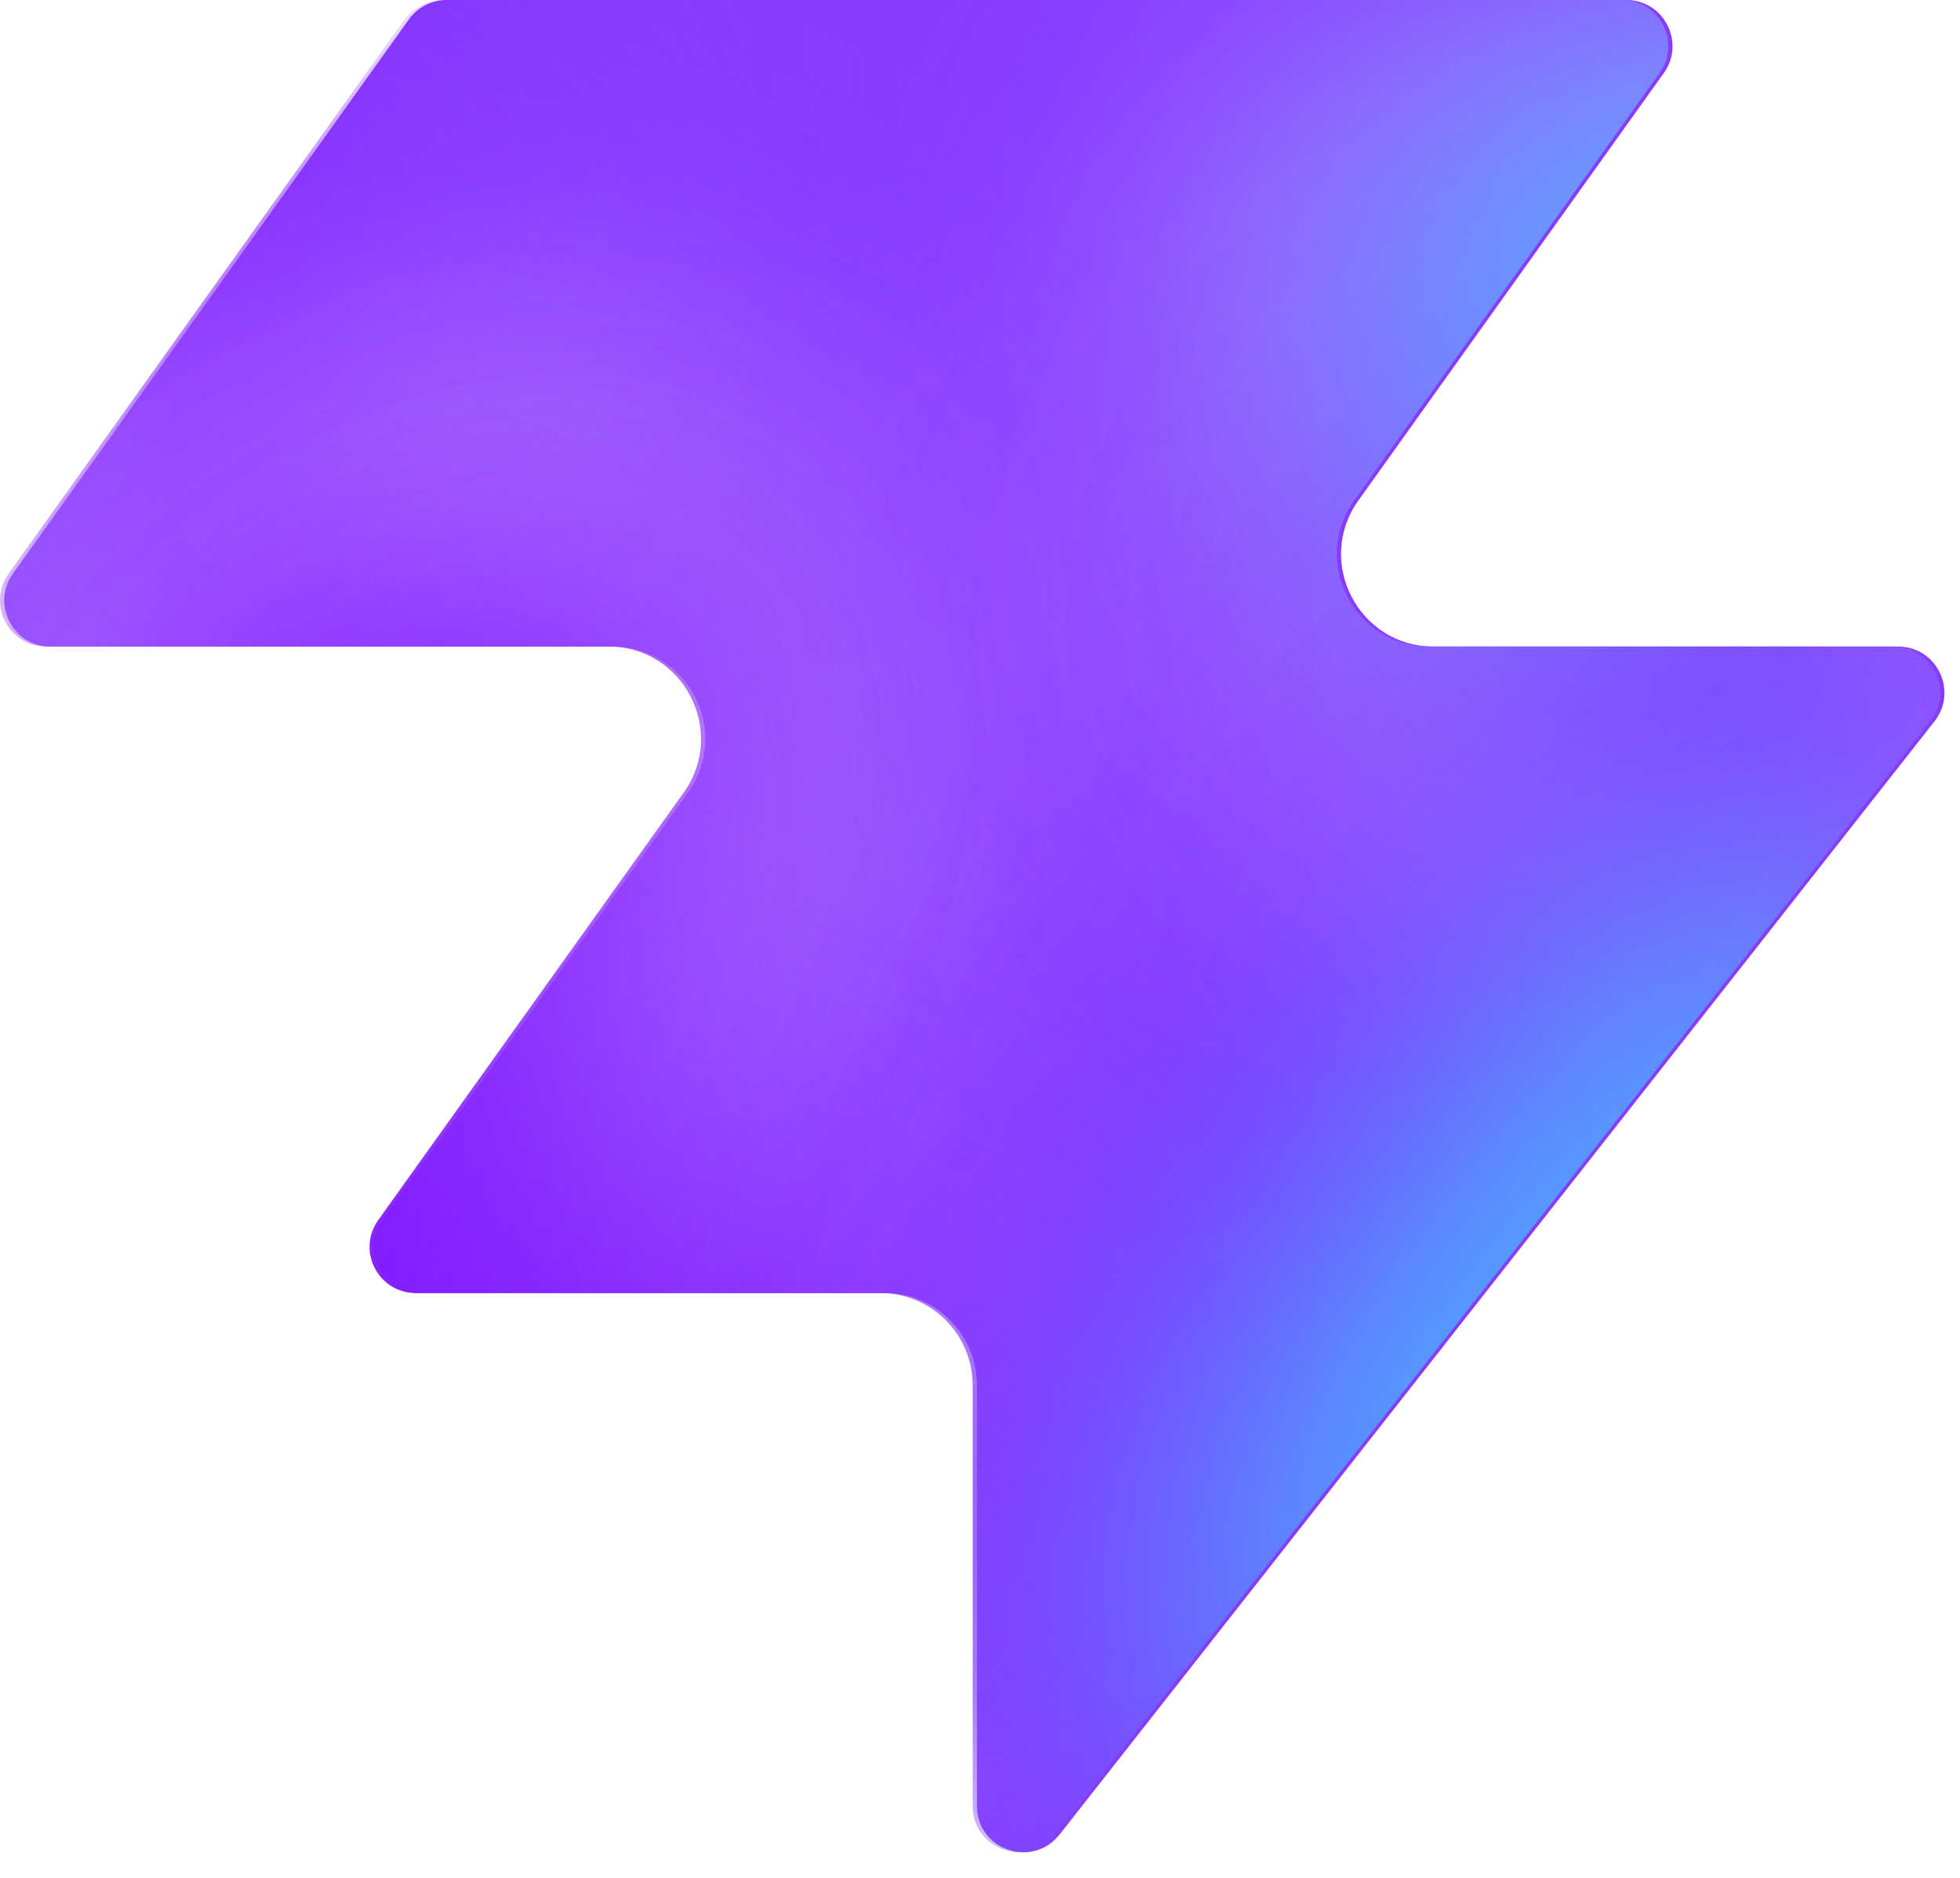
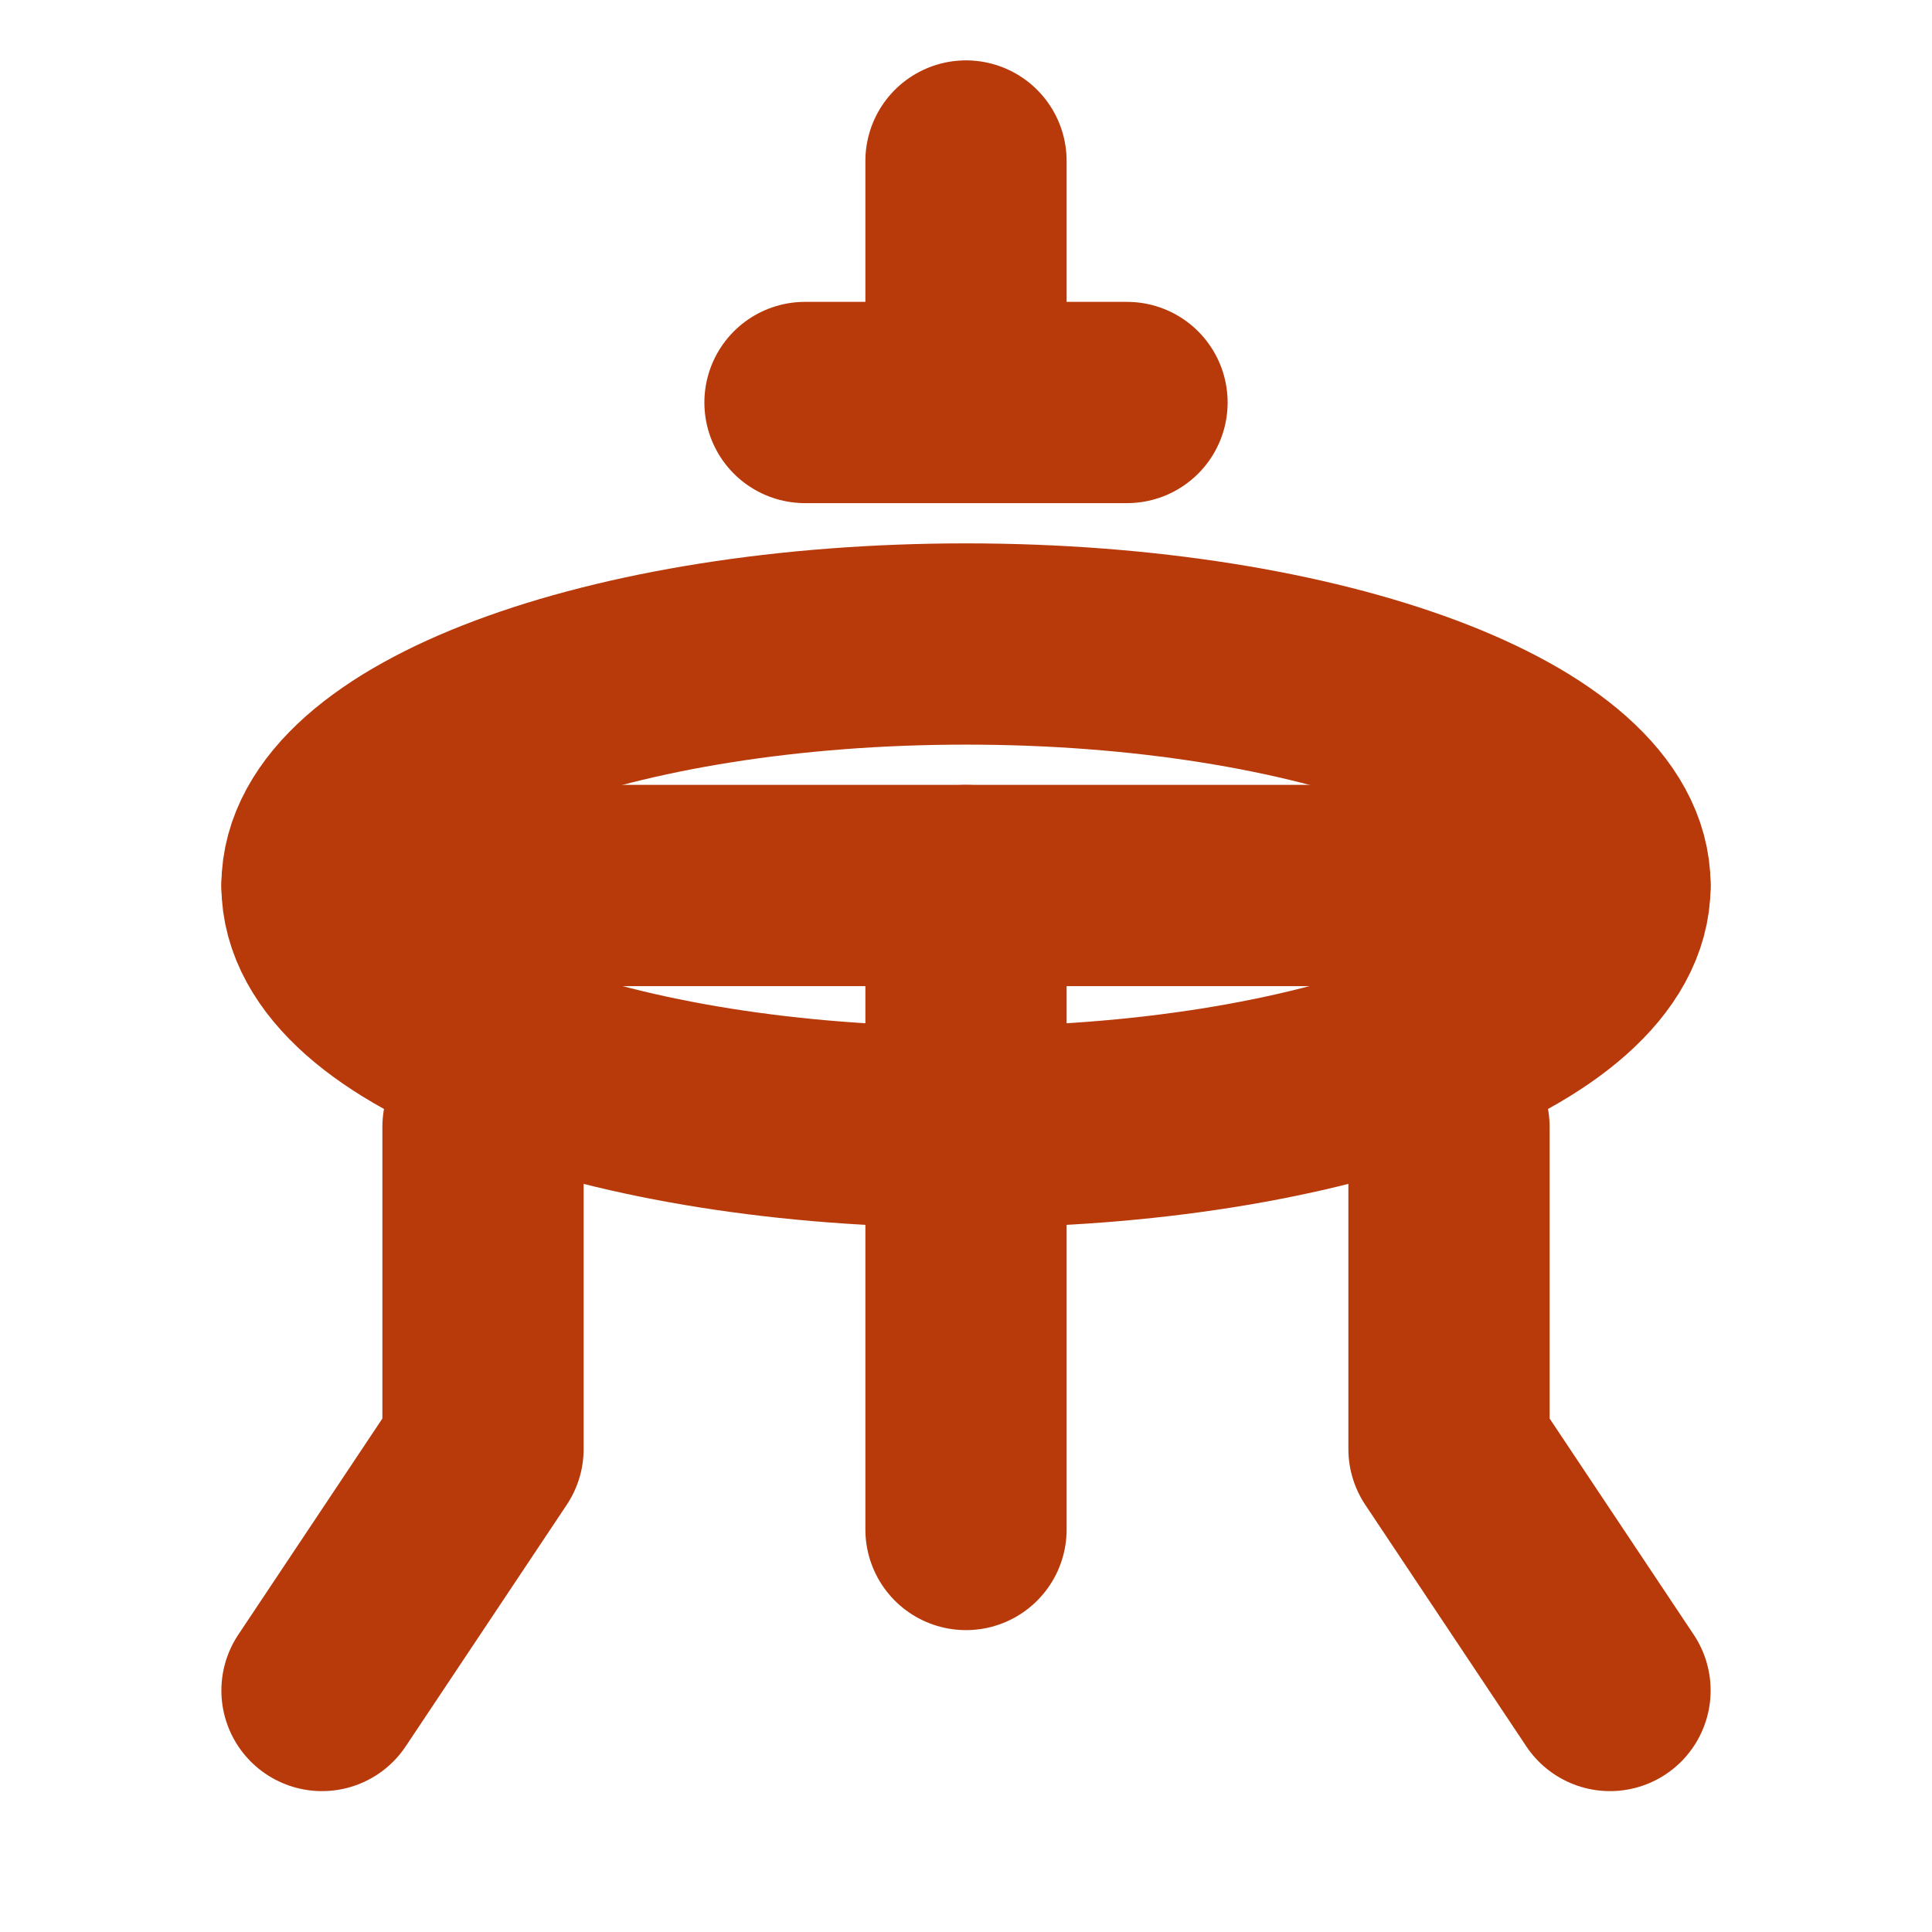
- <svg xmlns="http://www.w3.org/2000/svg" width="48" height="46" fill="none" viewBox="0 0 48 46">
-   <path fill="#863bff" d="M25.946 44.938c-.664.845-2.021.375-2.021-.698V33.937a2.26 2.26 0 0 0-2.262-2.262H10.287c-.92 0-1.456-1.04-.92-1.788l7.48-10.471c1.07-1.497 0-3.578-1.842-3.578H1.237c-.92 0-1.456-1.04-.92-1.788L10.013.474c.214-.297.556-.474.92-.474h28.894c.92 0 1.456 1.04.92 1.788l-7.48 10.471c-1.07 1.498 0 3.579 1.842 3.579h11.377c.943 0 1.473 1.088.89 1.83L25.947 44.94z" style="fill:#863bff;fill:color(display-p3 .525 .23 1);fill-opacity:1" />
-   <mask id="a" width="48" height="46" x="0" y="0" maskUnits="userSpaceOnUse" style="mask-type:alpha">
-     <path fill="#000" d="M25.842 44.938c-.664.844-2.021.375-2.021-.698V33.937a2.26 2.26 0 0 0-2.262-2.262H10.183c-.92 0-1.456-1.04-.92-1.788l7.48-10.471c1.07-1.498 0-3.579-1.842-3.579H1.133c-.92 0-1.456-1.04-.92-1.787L9.91.473c.214-.297.556-.474.92-.474h28.894c.92 0 1.456 1.04.92 1.788l-7.48 10.471c-1.07 1.498 0 3.578 1.842 3.578h11.377c.943 0 1.473 1.088.89 1.832L25.843 44.94z" style="fill:#000;fill-opacity:1" />
-   </mask>
-   <g mask="url(#a)">
-     <g filter="url(#b)">
-       <ellipse cx="5.508" cy="14.704" fill="#ede6ff" rx="5.508" ry="14.704" style="fill:#ede6ff;fill:color(display-p3 .927 .903 1);fill-opacity:1" transform="matrix(.00324 1 1 -.00324 -4.47 31.516)" />
-     </g>
-     <g filter="url(#c)">
-       <ellipse cx="10.399" cy="29.851" fill="#ede6ff" rx="10.399" ry="29.851" style="fill:#ede6ff;fill:color(display-p3 .927 .903 1);fill-opacity:1" transform="matrix(.00324 1 1 -.00324 -39.328 7.883)" />
-     </g>
-     <g filter="url(#d)">
-       <ellipse cx="5.508" cy="30.487" fill="#7e14ff" rx="5.508" ry="30.487" style="fill:#7e14ff;fill:color(display-p3 .492 .077 1);fill-opacity:1" transform="rotate(89.814 -25.913 -14.639)scale(1 -1)" />
-     </g>
-     <g filter="url(#e)">
-       <ellipse cx="5.508" cy="30.599" fill="#7e14ff" rx="5.508" ry="30.599" style="fill:#7e14ff;fill:color(display-p3 .492 .077 1);fill-opacity:1" transform="rotate(89.814 -32.644 -3.334)scale(1 -1)" />
-     </g>
-     <g filter="url(#f)">
-       <ellipse cx="5.508" cy="30.599" fill="#7e14ff" rx="5.508" ry="30.599" style="fill:#7e14ff;fill:color(display-p3 .492 .077 1);fill-opacity:1" transform="matrix(.00324 1 1 -.00324 -34.34 30.47)" />
-     </g>
-     <g filter="url(#g)">
-       <ellipse cx="14.072" cy="22.078" fill="#ede6ff" rx="14.072" ry="22.078" style="fill:#ede6ff;fill:color(display-p3 .927 .903 1);fill-opacity:1" transform="rotate(93.35 24.506 48.493)scale(-1 1)" />
-     </g>
-     <g filter="url(#h)">
-       <ellipse cx="3.47" cy="21.501" fill="#7e14ff" rx="3.47" ry="21.501" style="fill:#7e14ff;fill:color(display-p3 .492 .077 1);fill-opacity:1" transform="rotate(89.009 28.708 47.59)scale(-1 1)" />
-     </g>
-     <g filter="url(#i)">
-       <ellipse cx="3.47" cy="21.501" fill="#7e14ff" rx="3.47" ry="21.501" style="fill:#7e14ff;fill:color(display-p3 .492 .077 1);fill-opacity:1" transform="rotate(89.009 28.708 47.59)scale(-1 1)" />
-     </g>
-     <g filter="url(#j)">
-       <ellipse cx=".387" cy="8.972" fill="#7e14ff" rx="4.407" ry="29.108" style="fill:#7e14ff;fill:color(display-p3 .492 .077 1);fill-opacity:1" transform="rotate(39.51 .387 8.972)" />
-     </g>
-     <g filter="url(#k)">
-       <ellipse cx="47.523" cy="-6.092" fill="#7e14ff" rx="4.407" ry="29.108" style="fill:#7e14ff;fill:color(display-p3 .492 .077 1);fill-opacity:1" transform="rotate(37.892 47.523 -6.092)" />
-     </g>
-     <g filter="url(#l)">
-       <ellipse cx="41.412" cy="6.333" fill="#47bfff" rx="5.971" ry="9.665" style="fill:#47bfff;fill:color(display-p3 .28 .748 1);fill-opacity:1" transform="rotate(37.892 41.412 6.333)" />
-     </g>
-     <g filter="url(#m)">
-       <ellipse cx="-1.879" cy="38.332" fill="#7e14ff" rx="4.407" ry="29.108" style="fill:#7e14ff;fill:color(display-p3 .492 .077 1);fill-opacity:1" transform="rotate(37.892 -1.88 38.332)" />
-     </g>
-     <g filter="url(#n)">
-       <ellipse cx="-1.879" cy="38.332" fill="#7e14ff" rx="4.407" ry="29.108" style="fill:#7e14ff;fill:color(display-p3 .492 .077 1);fill-opacity:1" transform="rotate(37.892 -1.88 38.332)" />
-     </g>
-     <g filter="url(#o)">
-       <ellipse cx="35.651" cy="29.907" fill="#7e14ff" rx="4.407" ry="29.108" style="fill:#7e14ff;fill:color(display-p3 .492 .077 1);fill-opacity:1" transform="rotate(37.892 35.651 29.907)" />
-     </g>
-     <g filter="url(#p)">
-       <ellipse cx="38.418" cy="32.4" fill="#47bfff" rx="5.971" ry="15.297" style="fill:#47bfff;fill:color(display-p3 .28 .748 1);fill-opacity:1" transform="rotate(37.892 38.418 32.4)" />
-     </g>
-   </g>
-   <defs>
-     <filter id="b" width="60.045" height="41.654" x="-19.77" y="16.149" color-interpolation-filters="sRGB" filterUnits="userSpaceOnUse">
-       <feFlood flood-opacity="0" result="BackgroundImageFix" />
-       <feBlend in="SourceGraphic" in2="BackgroundImageFix" result="shape" />
-       <feGaussianBlur result="effect1_foregroundBlur_2002_17158" stdDeviation="7.659" />
-     </filter>
-     <filter id="c" width="90.34" height="51.437" x="-54.613" y="-7.533" color-interpolation-filters="sRGB" filterUnits="userSpaceOnUse">
-       <feFlood flood-opacity="0" result="BackgroundImageFix" />
-       <feBlend in="SourceGraphic" in2="BackgroundImageFix" result="shape" />
-       <feGaussianBlur result="effect1_foregroundBlur_2002_17158" stdDeviation="7.659" />
-     </filter>
-     <filter id="d" width="79.355" height="29.4" x="-49.64" y="2.03" color-interpolation-filters="sRGB" filterUnits="userSpaceOnUse">
-       <feFlood flood-opacity="0" result="BackgroundImageFix" />
-       <feBlend in="SourceGraphic" in2="BackgroundImageFix" result="shape" />
-       <feGaussianBlur result="effect1_foregroundBlur_2002_17158" stdDeviation="4.596" />
-     </filter>
-     <filter id="e" width="79.579" height="29.4" x="-45.045" y="20.029" color-interpolation-filters="sRGB" filterUnits="userSpaceOnUse">
-       <feFlood flood-opacity="0" result="BackgroundImageFix" />
-       <feBlend in="SourceGraphic" in2="BackgroundImageFix" result="shape" />
-       <feGaussianBlur result="effect1_foregroundBlur_2002_17158" stdDeviation="4.596" />
-     </filter>
-     <filter id="f" width="79.579" height="29.4" x="-43.513" y="21.178" color-interpolation-filters="sRGB" filterUnits="userSpaceOnUse">
-       <feFlood flood-opacity="0" result="BackgroundImageFix" />
-       <feBlend in="SourceGraphic" in2="BackgroundImageFix" result="shape" />
-       <feGaussianBlur result="effect1_foregroundBlur_2002_17158" stdDeviation="4.596" />
-     </filter>
-     <filter id="g" width="74.749" height="58.852" x="15.756" y="-17.901" color-interpolation-filters="sRGB" filterUnits="userSpaceOnUse">
-       <feFlood flood-opacity="0" result="BackgroundImageFix" />
-       <feBlend in="SourceGraphic" in2="BackgroundImageFix" result="shape" />
-       <feGaussianBlur result="effect1_foregroundBlur_2002_17158" stdDeviation="7.659" />
-     </filter>
-     <filter id="h" width="61.377" height="25.362" x="23.548" y="2.284" color-interpolation-filters="sRGB" filterUnits="userSpaceOnUse">
-       <feFlood flood-opacity="0" result="BackgroundImageFix" />
-       <feBlend in="SourceGraphic" in2="BackgroundImageFix" result="shape" />
-       <feGaussianBlur result="effect1_foregroundBlur_2002_17158" stdDeviation="4.596" />
-     </filter>
-     <filter id="i" width="61.377" height="25.362" x="23.548" y="2.284" color-interpolation-filters="sRGB" filterUnits="userSpaceOnUse">
-       <feFlood flood-opacity="0" result="BackgroundImageFix" />
-       <feBlend in="SourceGraphic" in2="BackgroundImageFix" result="shape" />
-       <feGaussianBlur result="effect1_foregroundBlur_2002_17158" stdDeviation="4.596" />
-     </filter>
-     <filter id="j" width="56.045" height="63.649" x="-27.636" y="-22.853" color-interpolation-filters="sRGB" filterUnits="userSpaceOnUse">
-       <feFlood flood-opacity="0" result="BackgroundImageFix" />
-       <feBlend in="SourceGraphic" in2="BackgroundImageFix" result="shape" />
-       <feGaussianBlur result="effect1_foregroundBlur_2002_17158" stdDeviation="4.596" />
-     </filter>
-     <filter id="k" width="54.814" height="64.646" x="20.116" y="-38.415" color-interpolation-filters="sRGB" filterUnits="userSpaceOnUse">
-       <feFlood flood-opacity="0" result="BackgroundImageFix" />
-       <feBlend in="SourceGraphic" in2="BackgroundImageFix" result="shape" />
-       <feGaussianBlur result="effect1_foregroundBlur_2002_17158" stdDeviation="4.596" />
-     </filter>
-     <filter id="l" width="33.541" height="35.313" x="24.641" y="-11.323" color-interpolation-filters="sRGB" filterUnits="userSpaceOnUse">
-       <feFlood flood-opacity="0" result="BackgroundImageFix" />
-       <feBlend in="SourceGraphic" in2="BackgroundImageFix" result="shape" />
-       <feGaussianBlur result="effect1_foregroundBlur_2002_17158" stdDeviation="4.596" />
-     </filter>
-     <filter id="m" width="54.814" height="64.646" x="-29.286" y="6.009" color-interpolation-filters="sRGB" filterUnits="userSpaceOnUse">
-       <feFlood flood-opacity="0" result="BackgroundImageFix" />
-       <feBlend in="SourceGraphic" in2="BackgroundImageFix" result="shape" />
-       <feGaussianBlur result="effect1_foregroundBlur_2002_17158" stdDeviation="4.596" />
-     </filter>
-     <filter id="n" width="54.814" height="64.646" x="-29.286" y="6.009" color-interpolation-filters="sRGB" filterUnits="userSpaceOnUse">
-       <feFlood flood-opacity="0" result="BackgroundImageFix" />
-       <feBlend in="SourceGraphic" in2="BackgroundImageFix" result="shape" />
-       <feGaussianBlur result="effect1_foregroundBlur_2002_17158" stdDeviation="4.596" />
-     </filter>
-     <filter id="o" width="54.814" height="64.646" x="8.244" y="-2.416" color-interpolation-filters="sRGB" filterUnits="userSpaceOnUse">
-       <feFlood flood-opacity="0" result="BackgroundImageFix" />
-       <feBlend in="SourceGraphic" in2="BackgroundImageFix" result="shape" />
-       <feGaussianBlur result="effect1_foregroundBlur_2002_17158" stdDeviation="4.596" />
-     </filter>
-     <filter id="p" width="39.409" height="43.623" x="18.713" y="10.588" color-interpolation-filters="sRGB" filterUnits="userSpaceOnUse">
-       <feFlood flood-opacity="0" result="BackgroundImageFix" />
-       <feBlend in="SourceGraphic" in2="BackgroundImageFix" result="shape" />
-       <feGaussianBlur result="effect1_foregroundBlur_2002_17158" stdDeviation="4.596" />
-     </filter>
-   </defs>
+ <svg xmlns="http://www.w3.org/2000/svg" width="32" height="32" viewBox="0 0 24 24" fill="none" stroke="#b83a0a" stroke-width="2.5" stroke-linecap="round" stroke-linejoin="round">
+   <path d="M4 11h16" />
+   <path d="M6 14v4l-2 3" />
+   <path d="M18 14v4l2 3" />
+   <path d="M12 11v8" />
+   <path d="M10 5h4" />
+   <path d="M12 2v3" />
+   <ellipse cx="12" cy="11" rx="8" ry="3" />
</svg>
